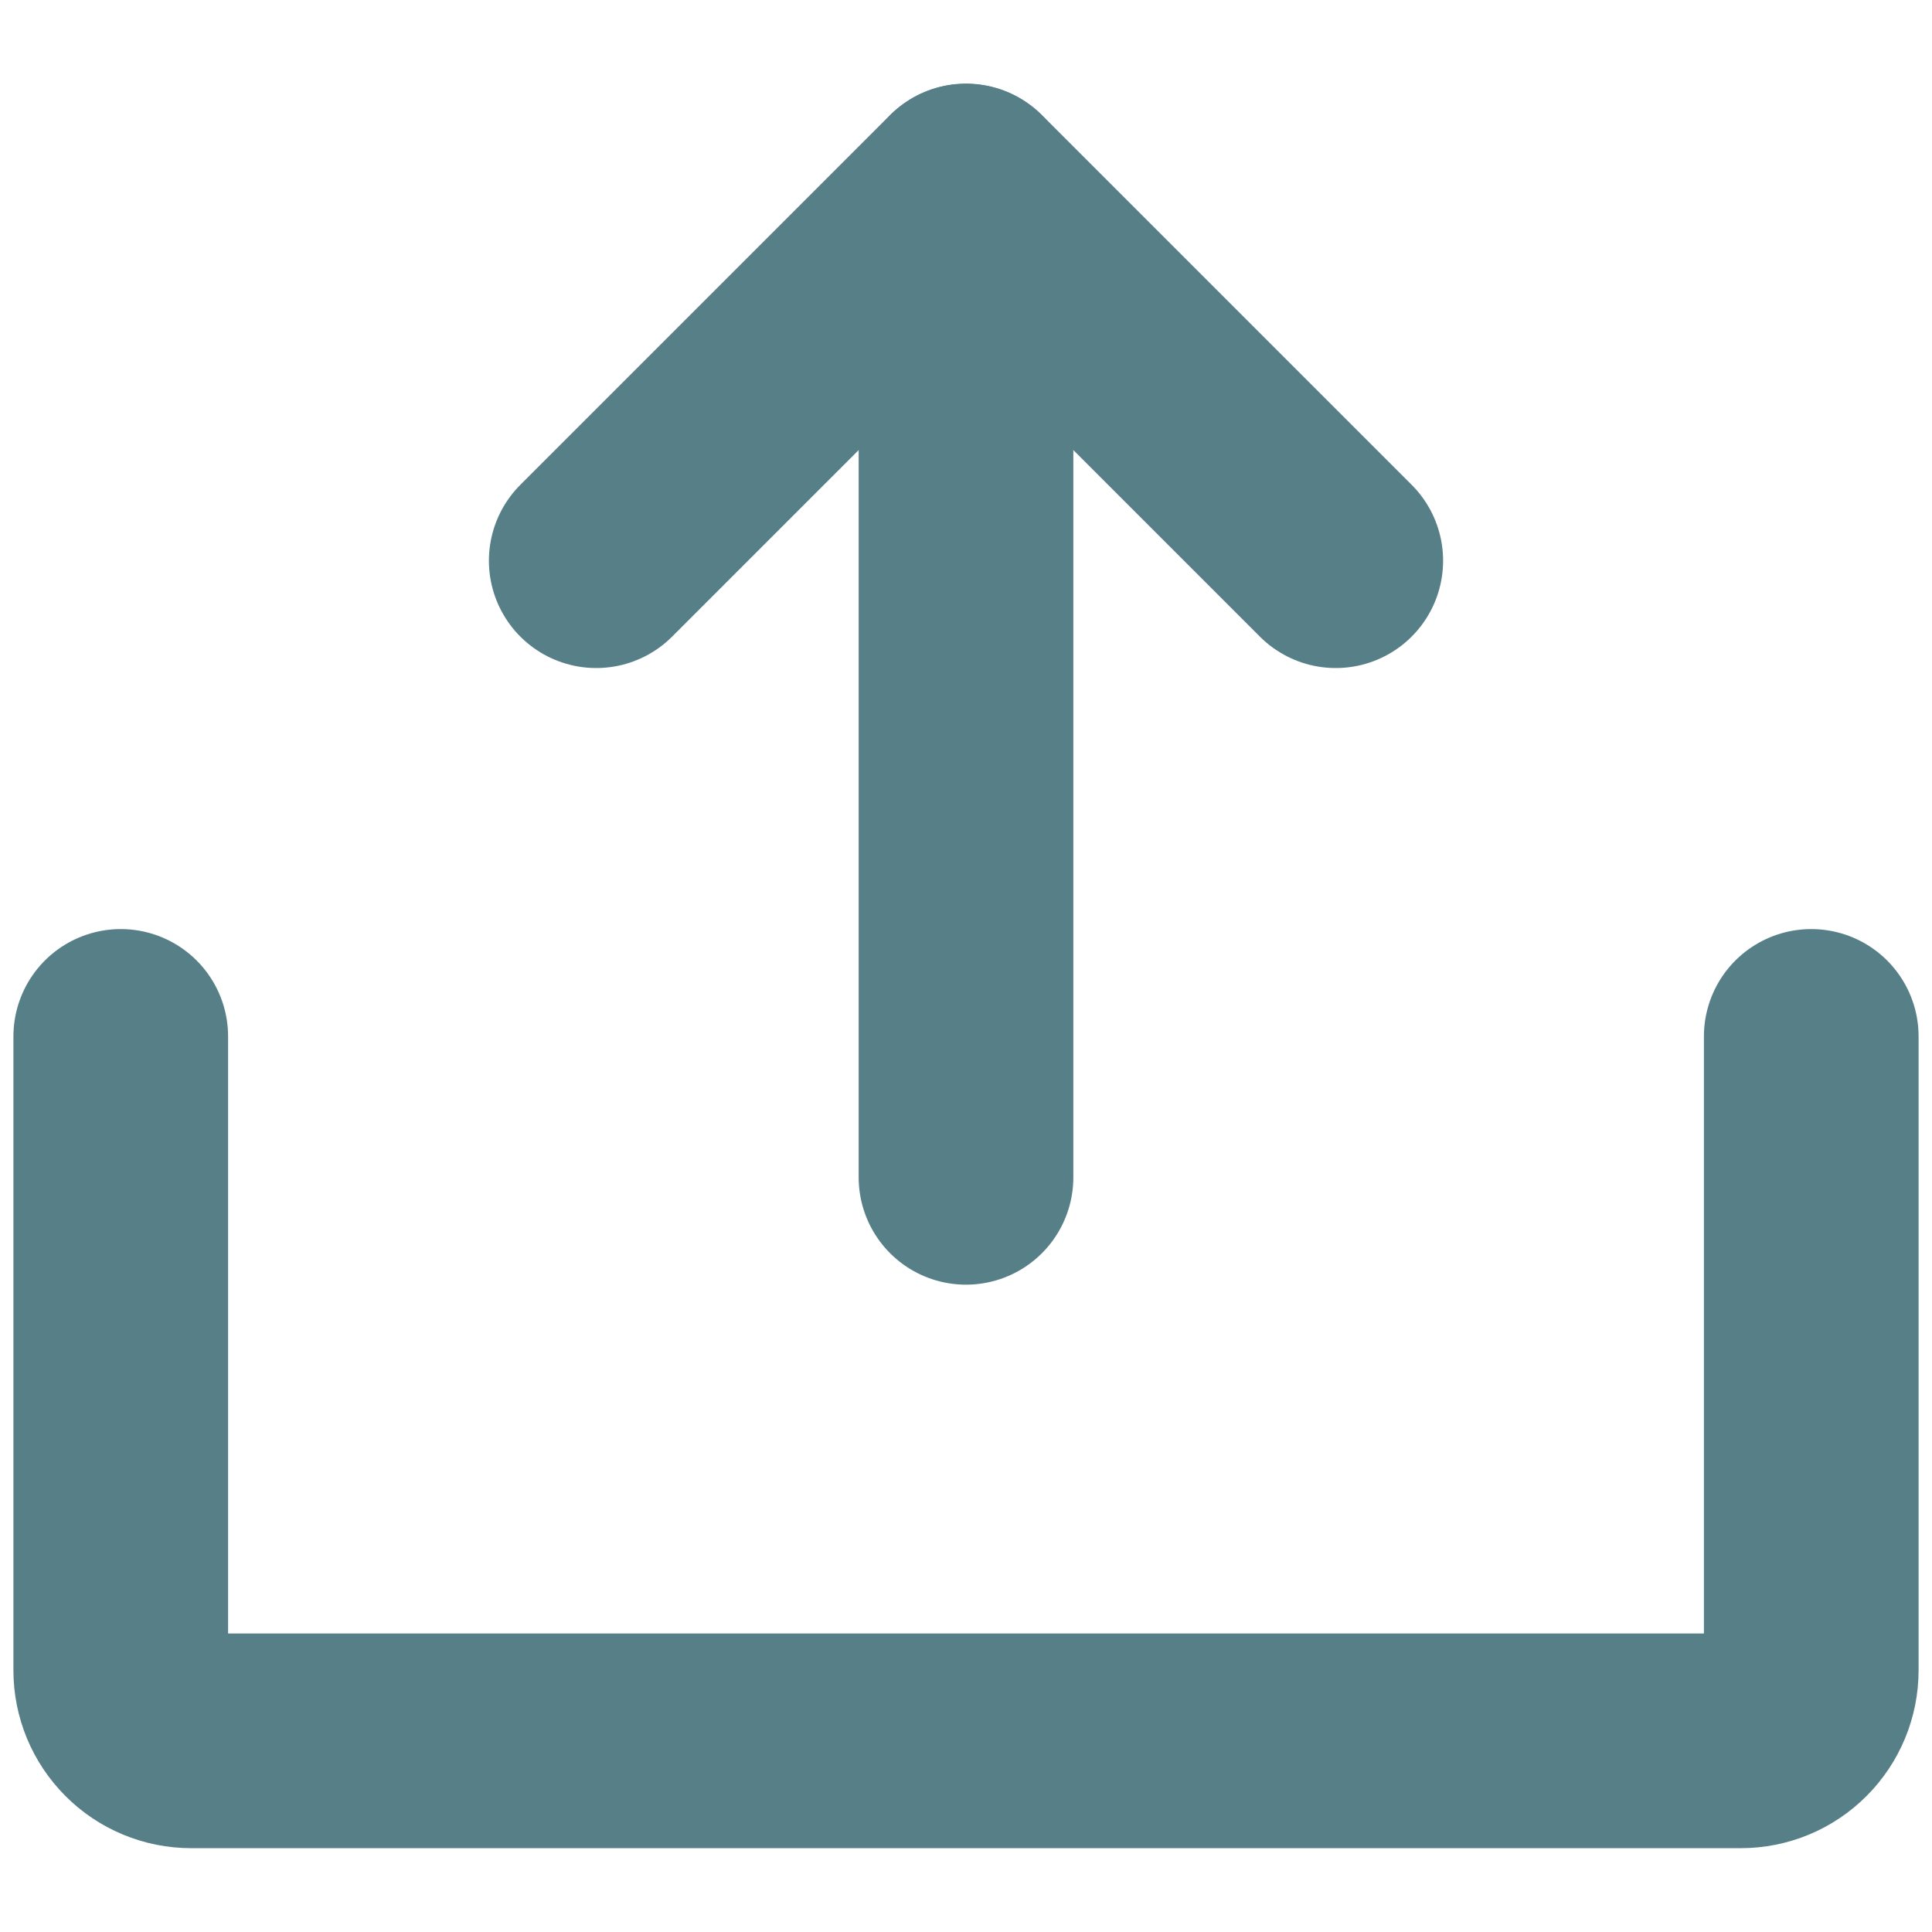
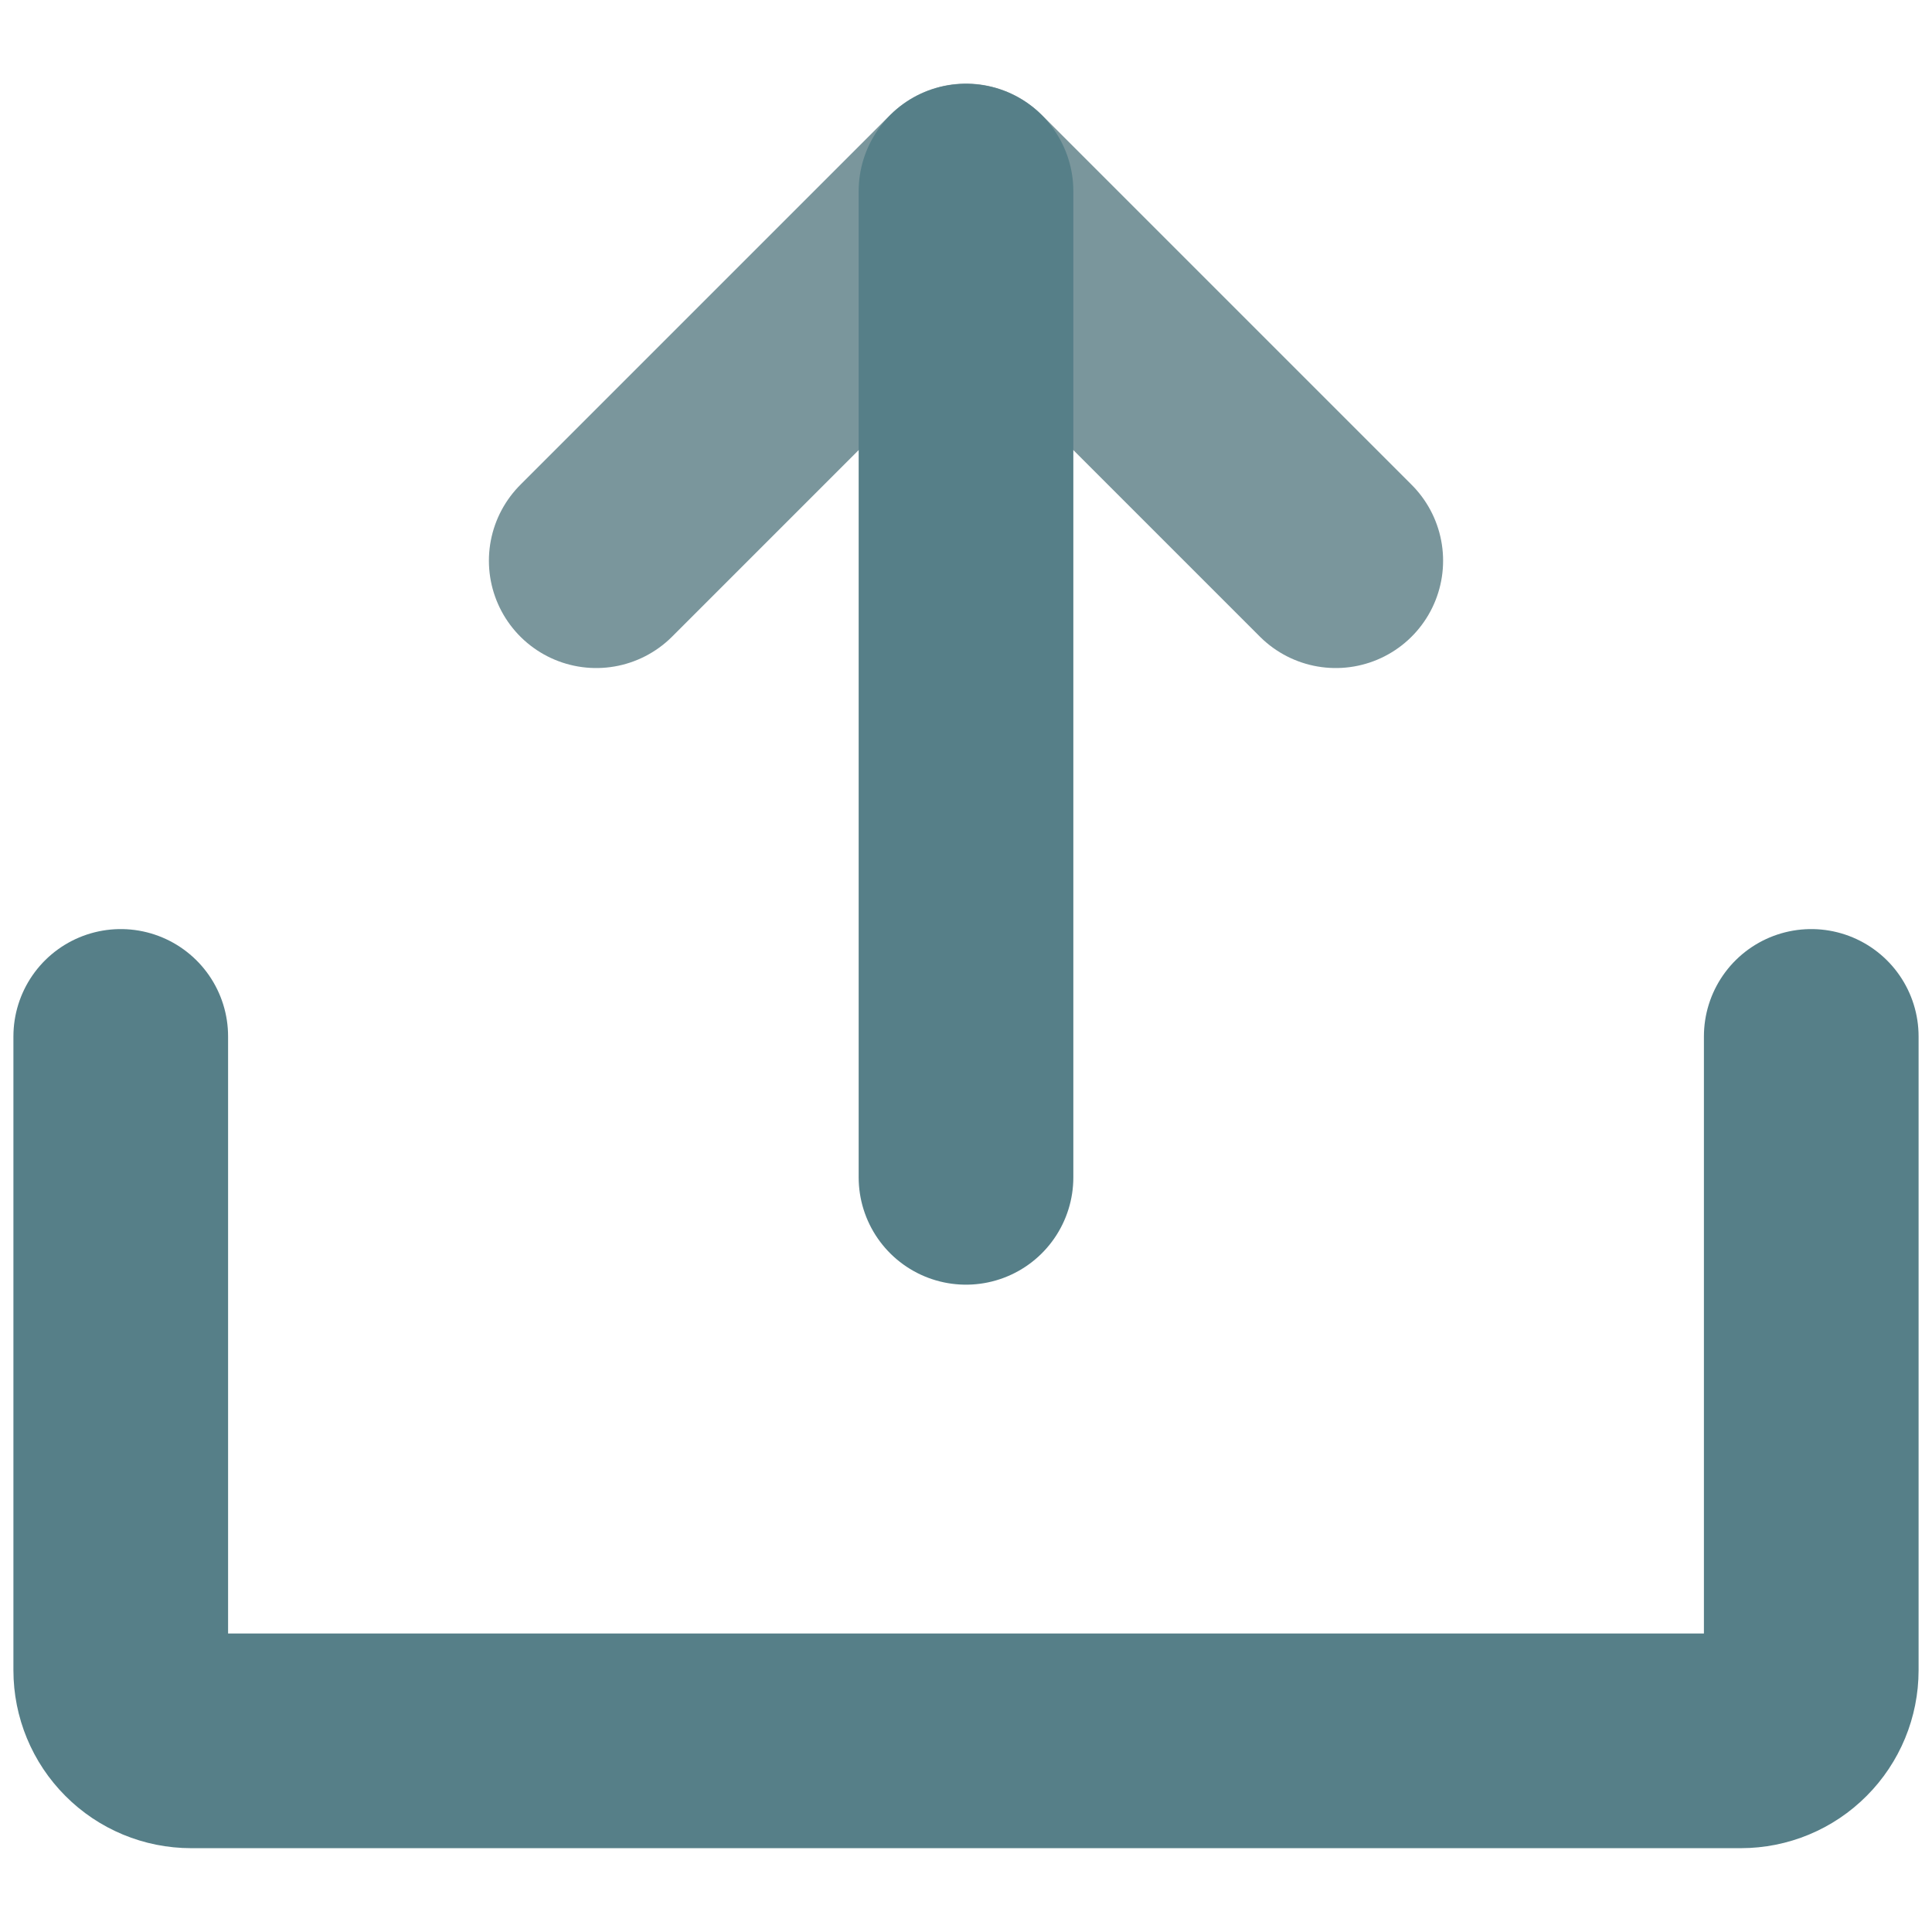
<svg xmlns="http://www.w3.org/2000/svg" width="18" height="18" viewBox="0 0 18 18" fill="none">
-   <path d="M5.555 5.224L9 1.779L12.445 5.224" stroke="#567F88" stroke-width="2" stroke-linecap="round" stroke-linejoin="round" />
+   <path d="M5.555 5.224L9 1.779L12.445 5.224" stroke="#7A969C" stroke-width="2" stroke-linecap="round" stroke-linejoin="round" />
  <path d="M9 10.969V1.781" stroke="#567F88" stroke-width="2" stroke-linecap="round" stroke-linejoin="round" />
  <path d="M16.875 9.656V15.562C16.875 15.736 16.806 15.903 16.683 16.026C16.56 16.15 16.393 16.219 16.219 16.219H1.781C1.607 16.219 1.44 16.15 1.317 16.026C1.194 15.903 1.125 15.736 1.125 15.562V9.656" stroke="#567F88" stroke-width="2" stroke-linecap="round" stroke-linejoin="round" />
</svg>
